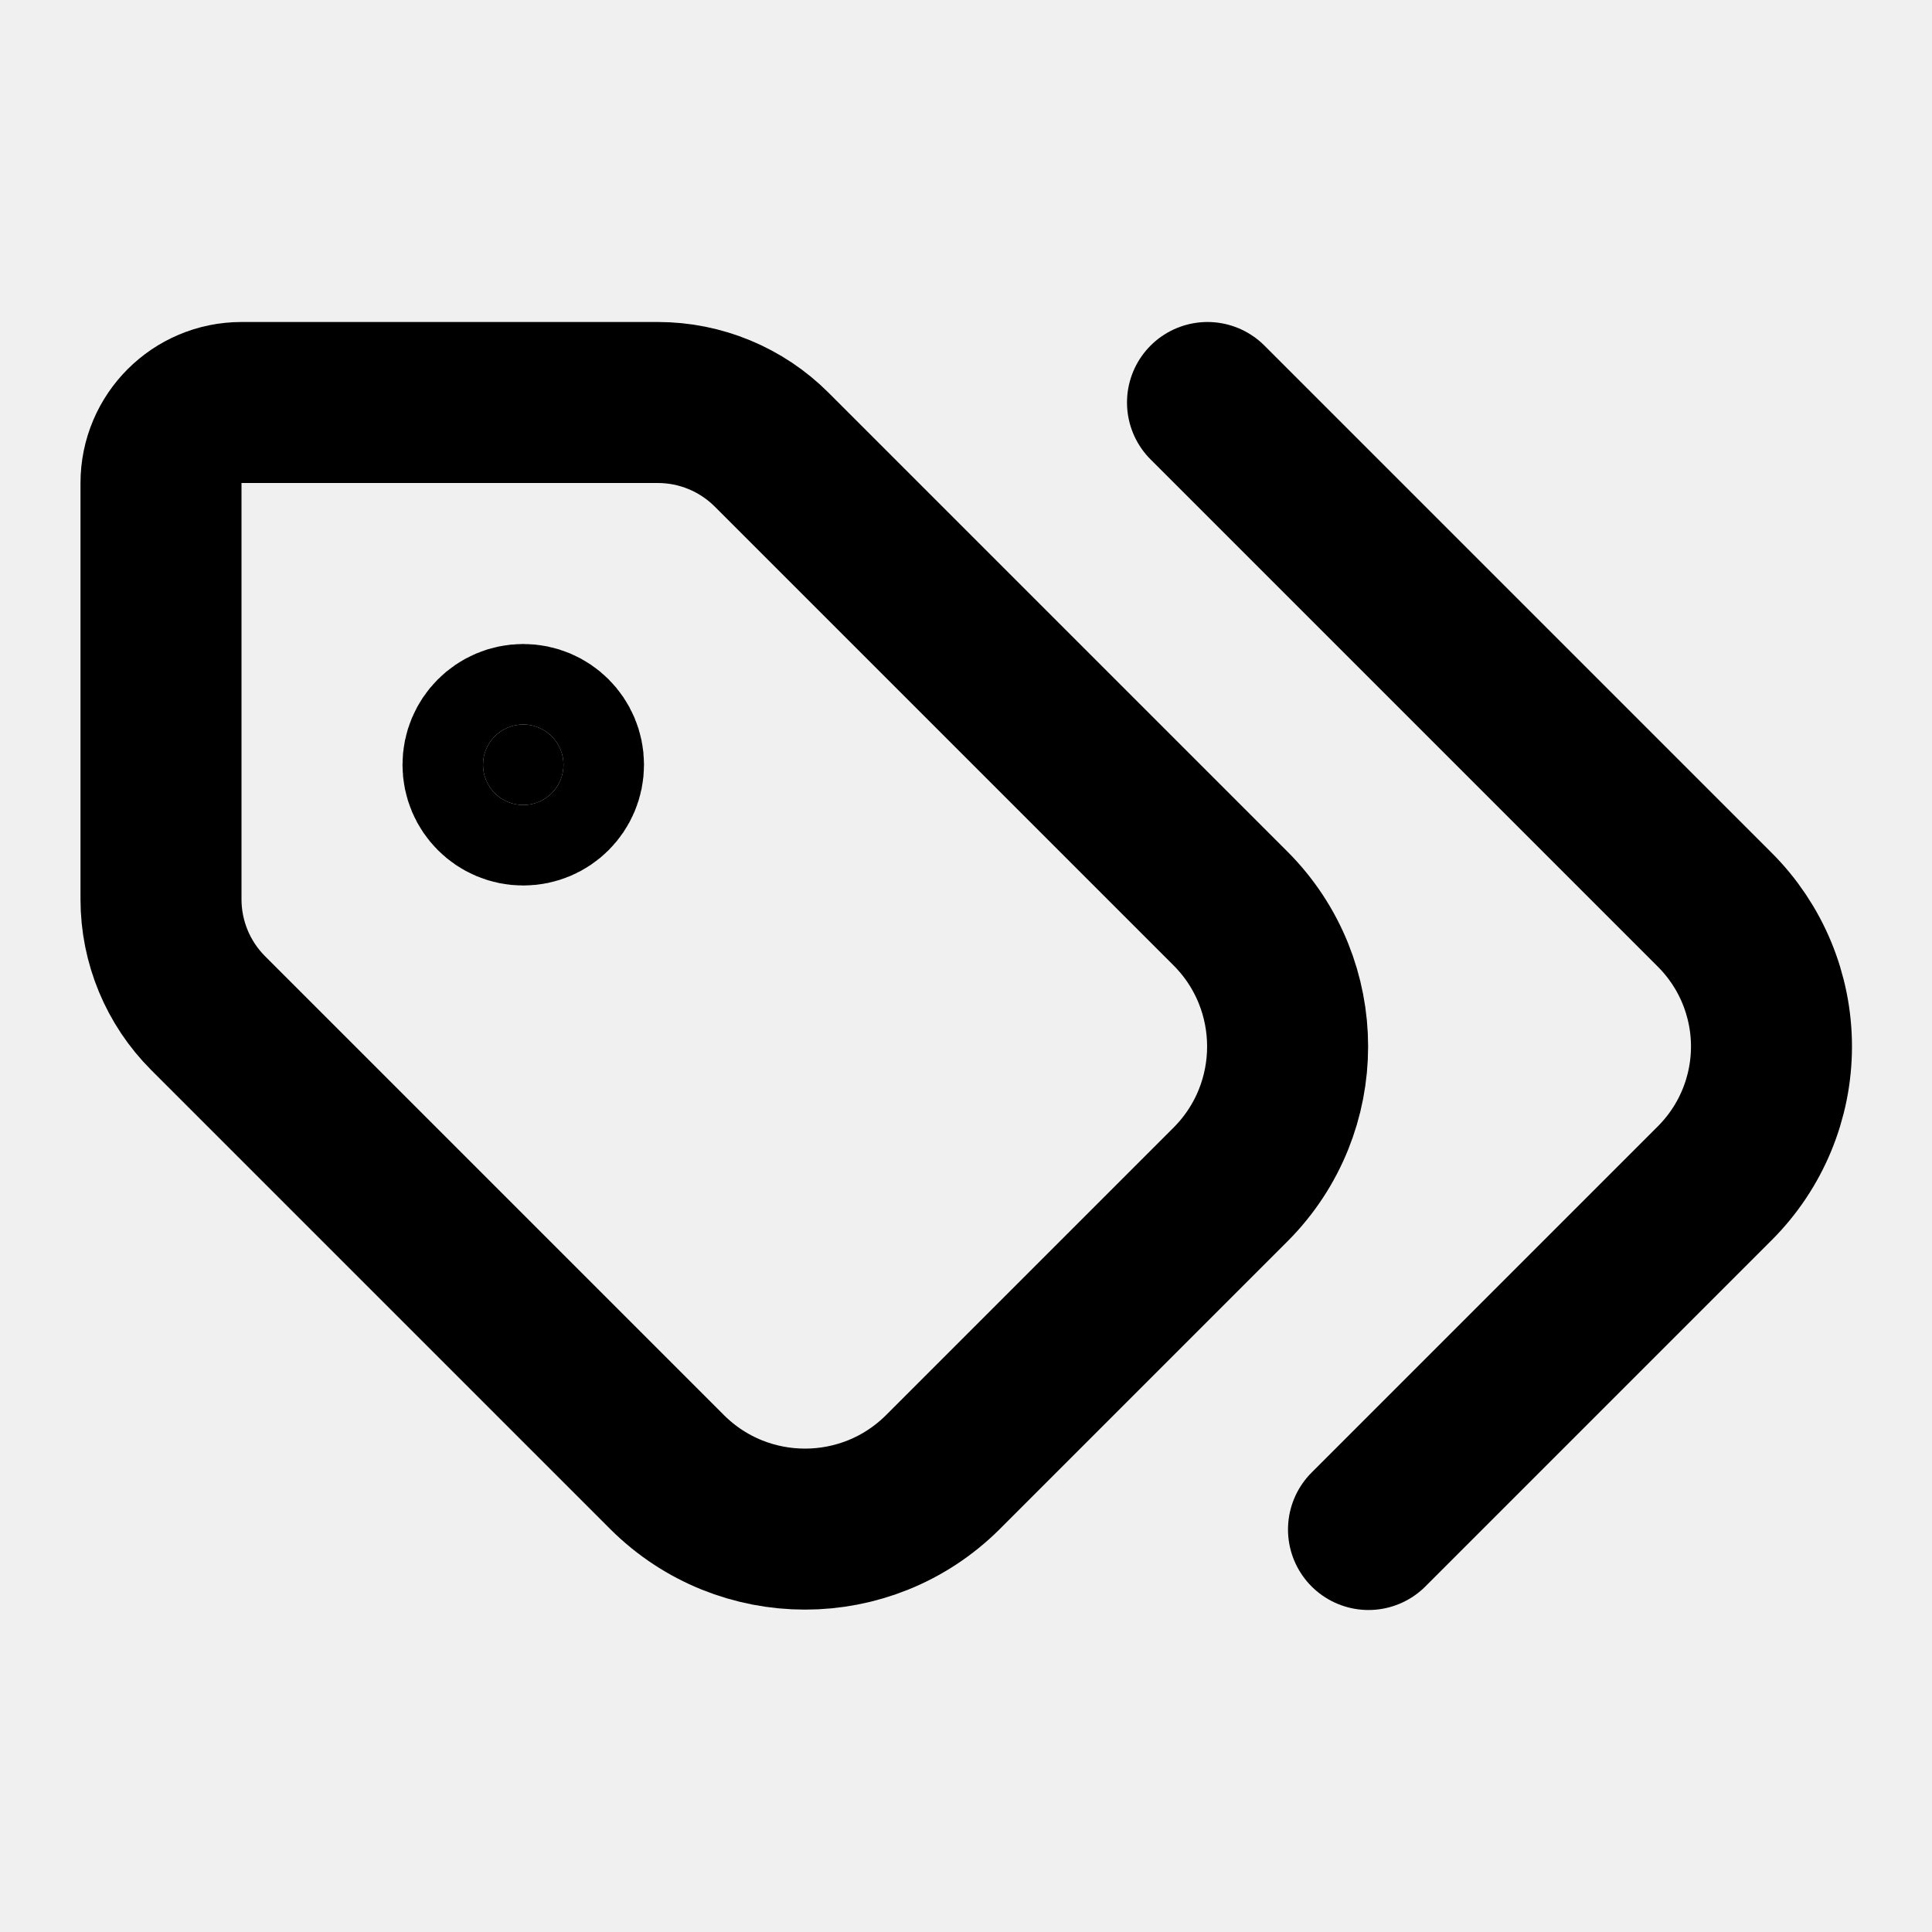
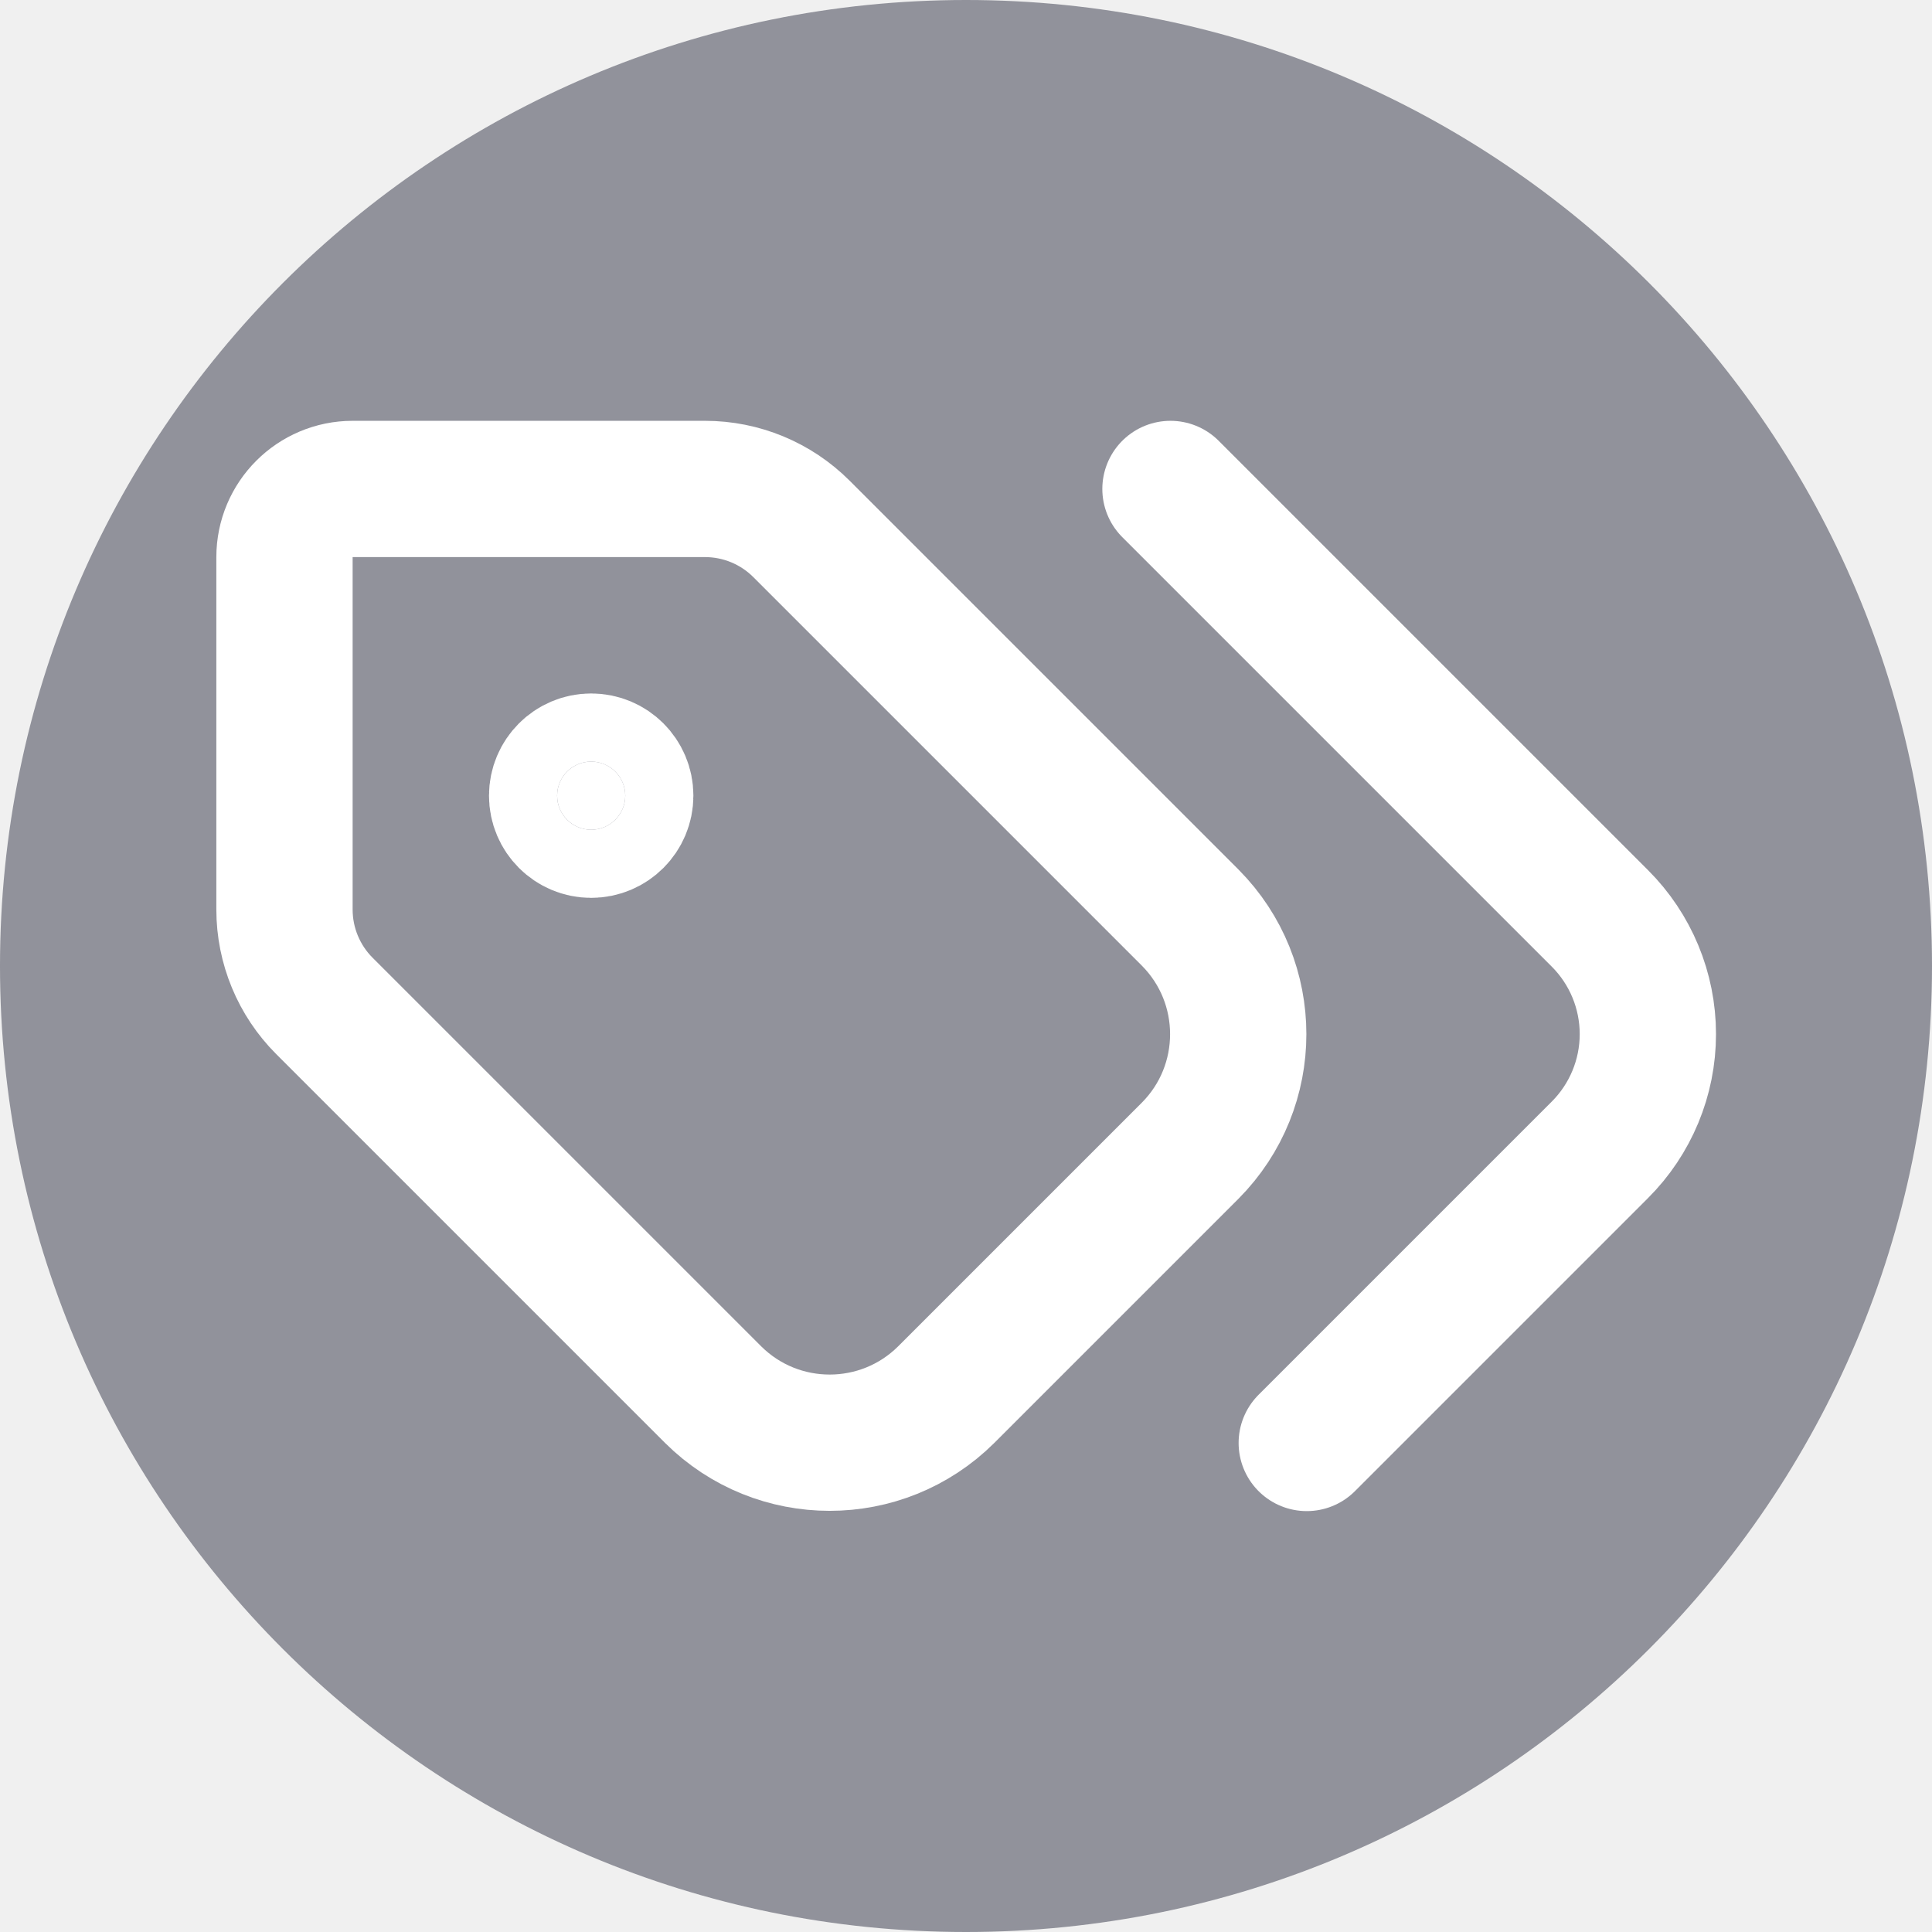
- <svg xmlns="http://www.w3.org/2000/svg" width="24" height="24" viewBox="0 0 24 24" fill="none" stroke="currentColor" stroke-width="2" stroke-linecap="round" stroke-linejoin="round" class="lucide lucide-tags">
-   <path d="m15 5 6.3 6.3a2.4 2.4 0 0 1 0 3.4L17 19" />
-   <path d="M9.586 5.586A2 2 0 0 0 8.172 5H3a1 1 0 0 0-1 1v5.172a2 2 0 0 0 .586 1.414L8.29 18.29a2.426 2.426 0 0 0 3.42 0l3.58-3.58a2.426 2.426 0 0 0 0-3.42z" />
-   <circle cx="6.5" cy="9.5" r=".5" fill="currentColor" />
+ <svg xmlns="http://www.w3.org/2000/svg" width="24" height="24" viewBox="0 0 24 24" fill="none" stroke="#ffffff" stroke-width="2" stroke-linecap="round" stroke-linejoin="round" class="lucide lucide-tags" version="1.1" id="svg2">
+   <defs id="defs2" />
+   <circle cx="12" cy="12" r="12" stroke-width="0" fill="#323547" fill-opacity="0.5" id="circle1" />
+   <path d="m 14.54,6.074 5.333,5.333 a 2.032,2.032 0 0 1 0,2.878 l -3.64,3.64" id="path1" style="stroke-width:1.693" />
+   <path d="M 9.956,6.57 A 1.693,1.693 0 0 0 8.759,6.074 H 4.381 A 0.847,0.847 0 0 0 3.534,6.921 v 4.378 a 1.693,1.693 0 0 0 0.496,1.197 l 4.829,4.829 a 2.054,2.054 0 0 0 2.895,0 l 3.031,-3.031 a 2.054,2.054 0 0 0 0,-2.895 z" id="path2" style="stroke-width:1.693" />
+   <circle cx="7.344" cy="9.884" r="0.423" fill="#ffffff" id="circle2" style="stroke-width:1.693" />
</svg>
